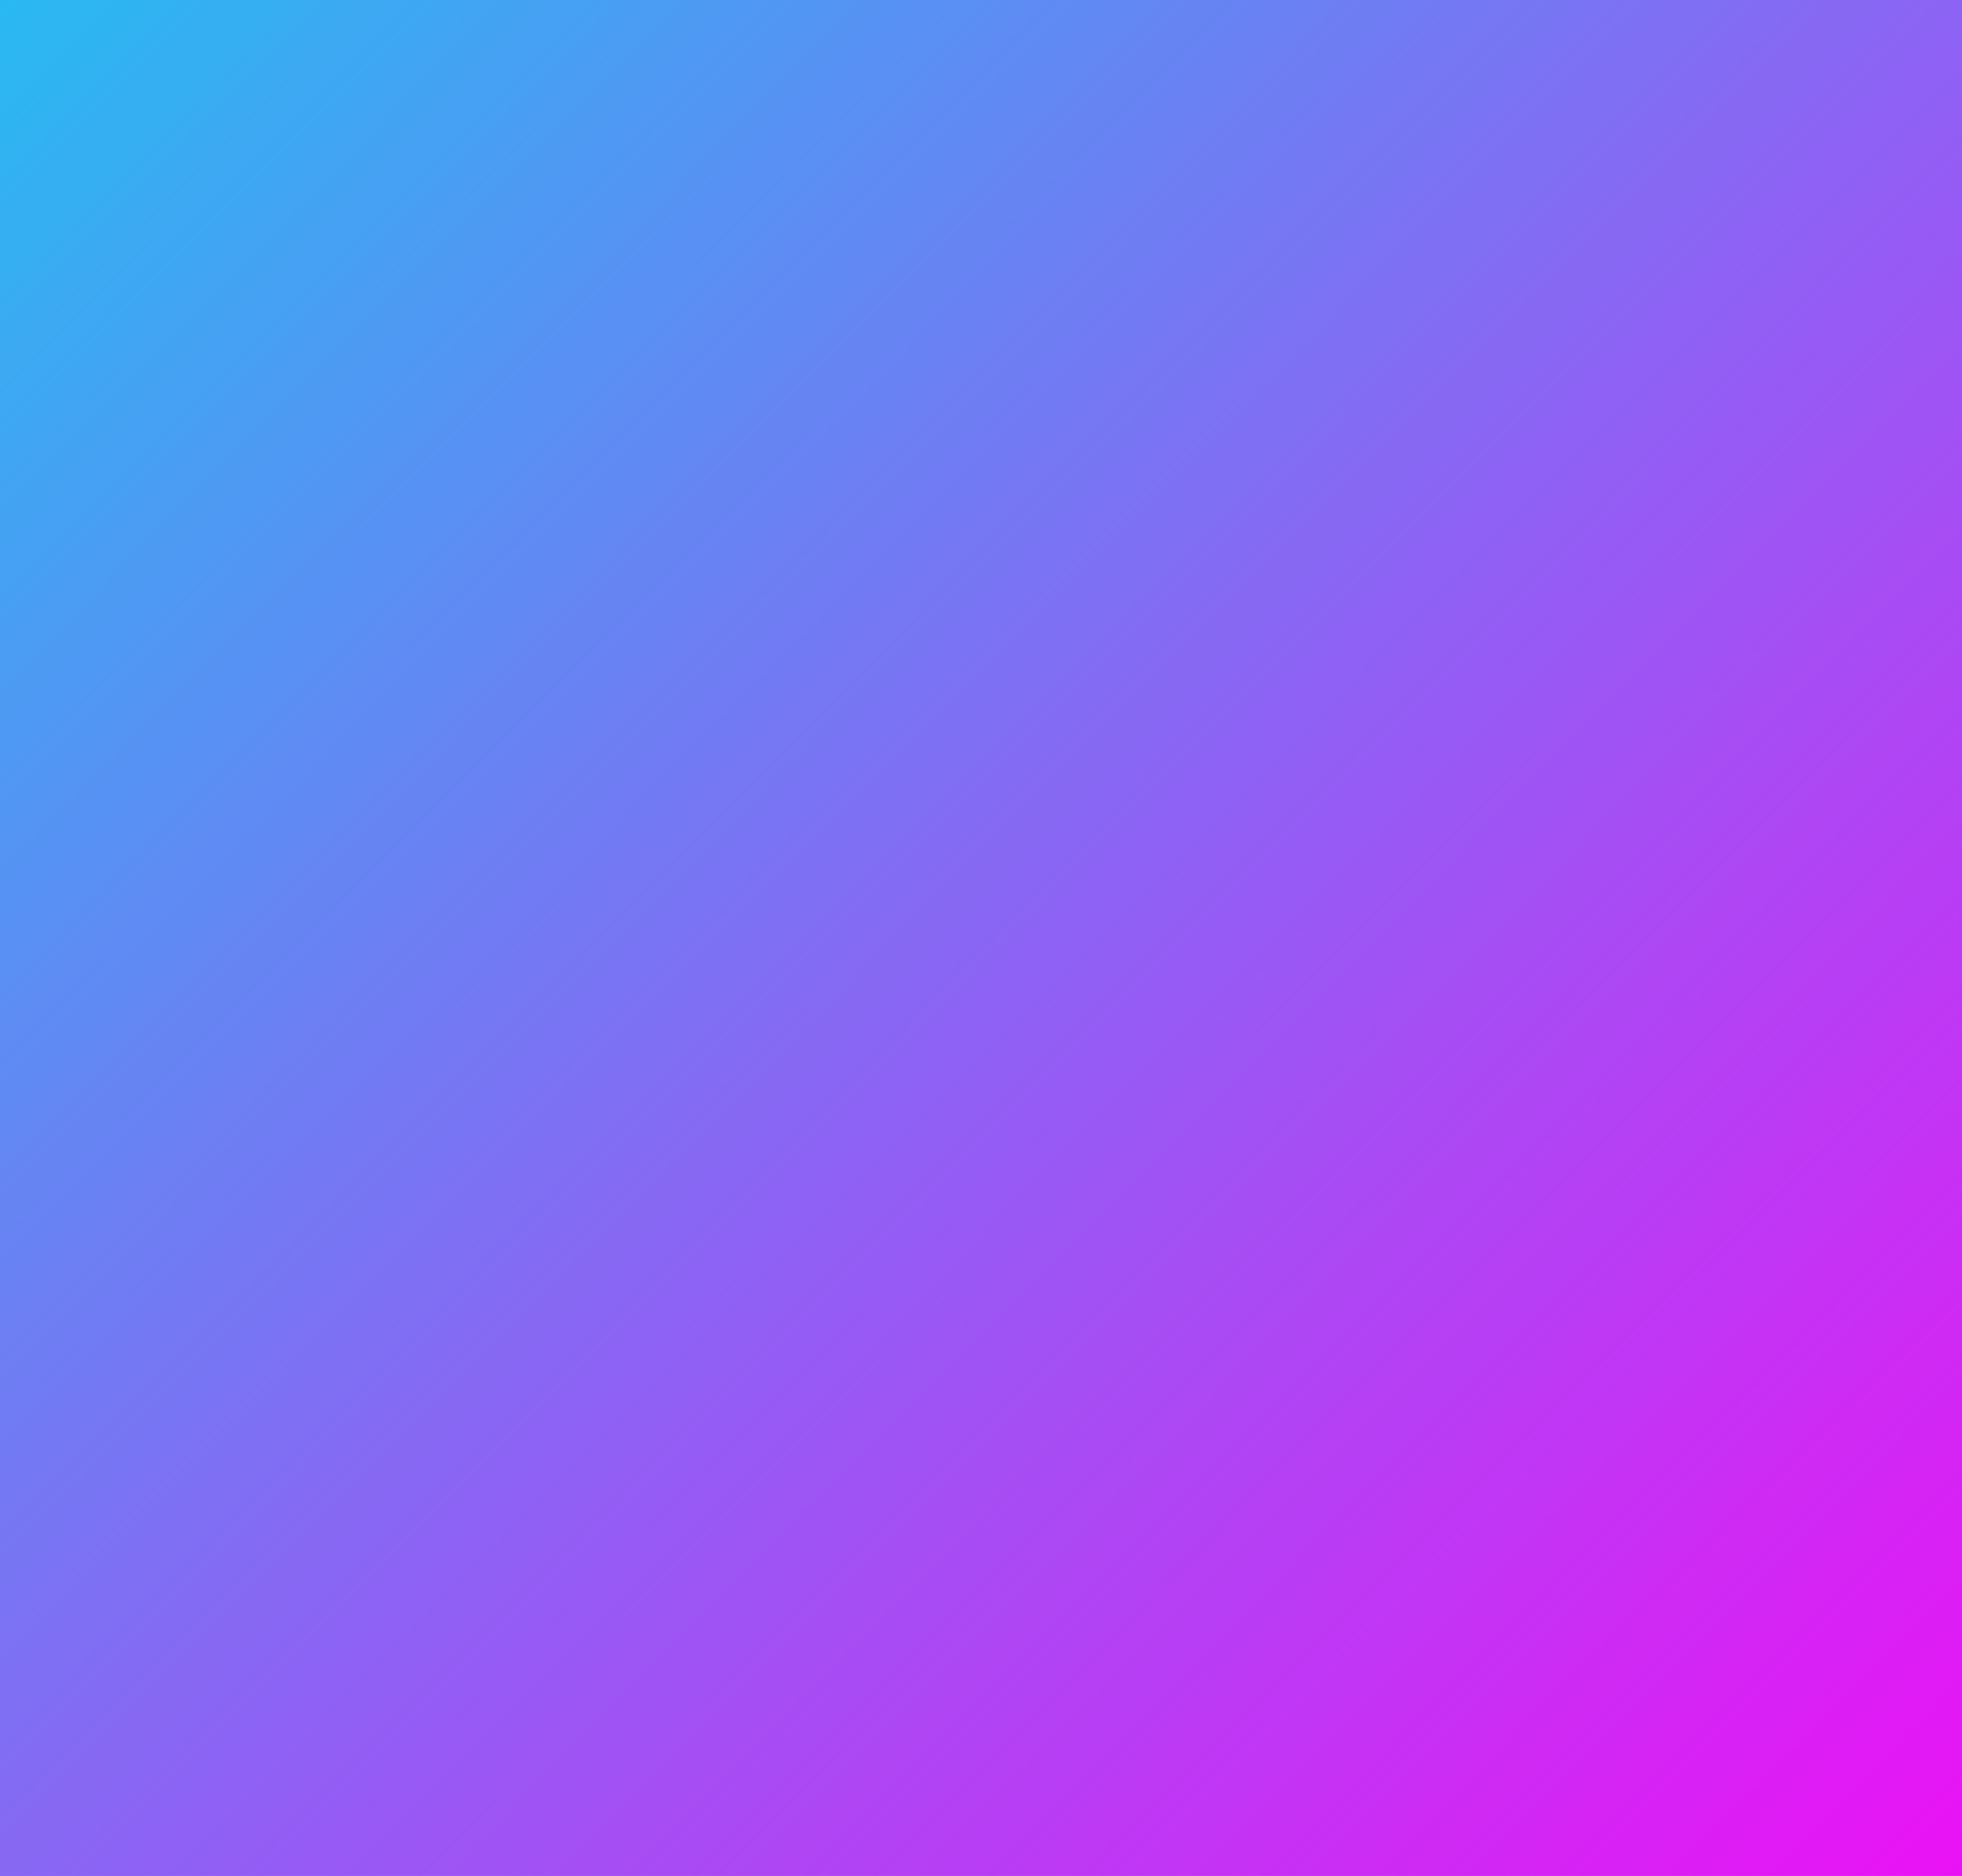
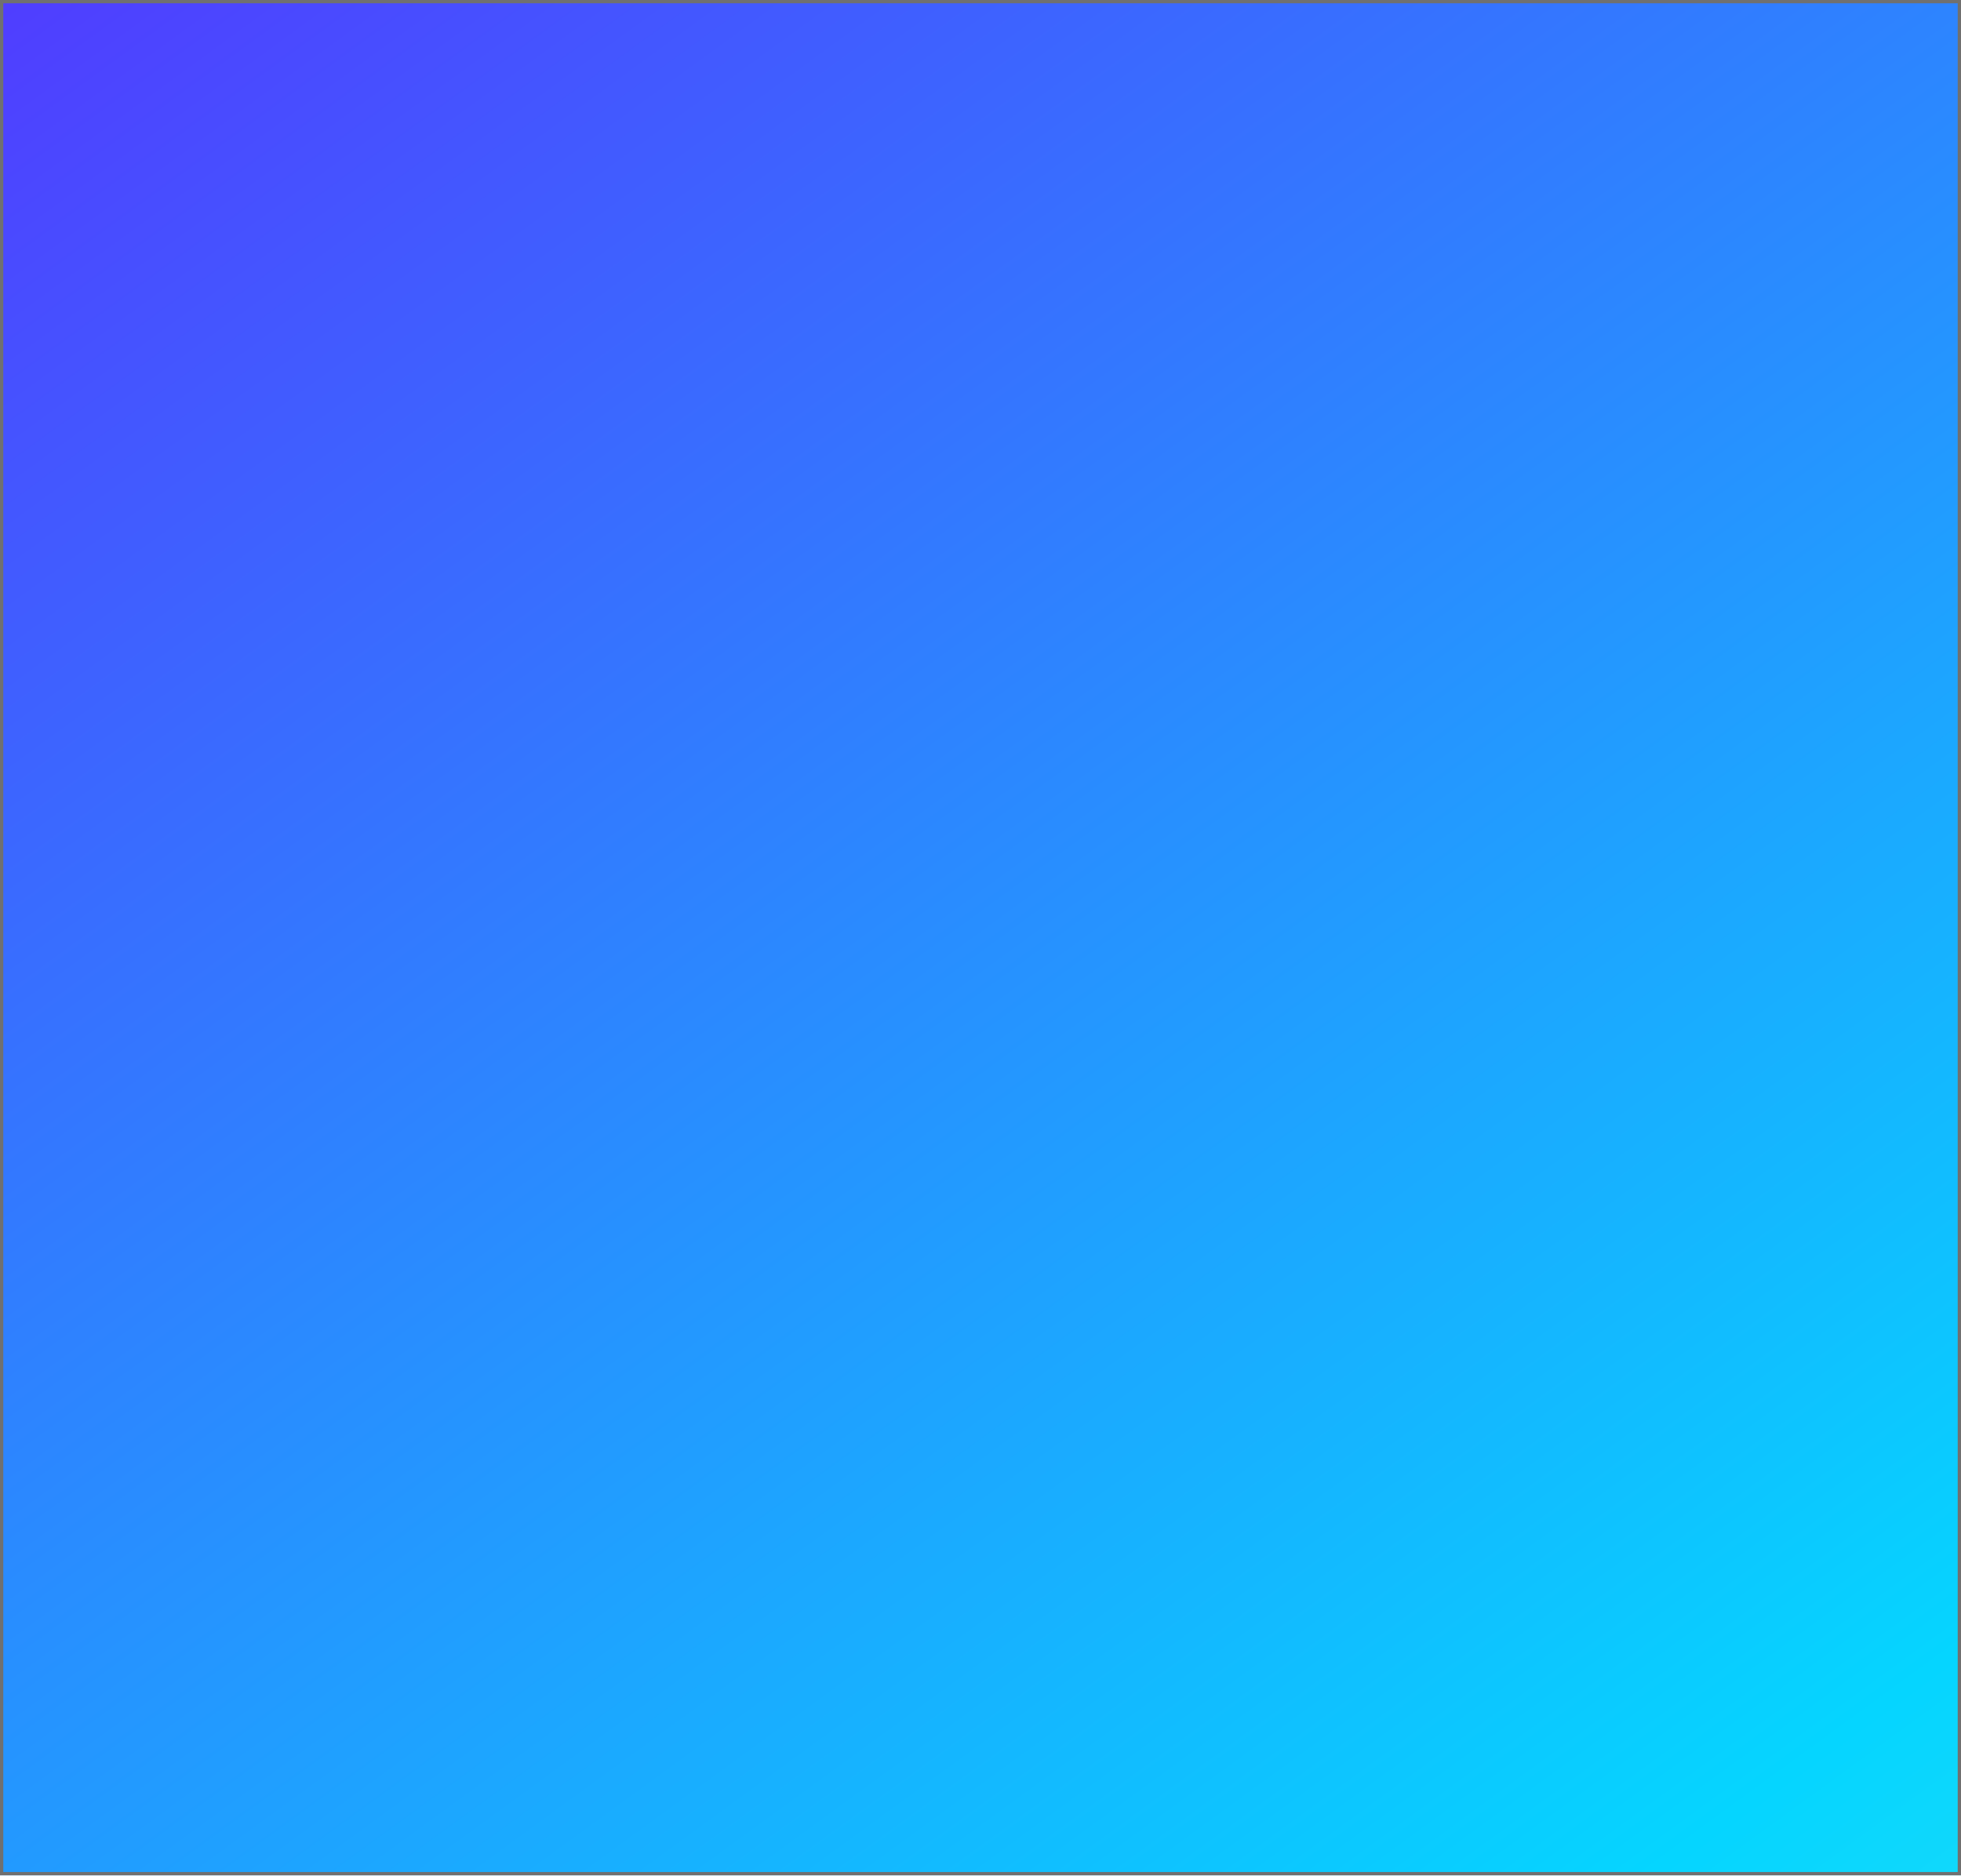
- <svg xmlns="http://www.w3.org/2000/svg" width="597.038" height="571" viewBox="0 0 597.038 571">
+ <svg xmlns="http://www.w3.org/2000/svg" width="597" height="571" viewBox="0 0 597 571">
  <defs>
-     <linearGradient id="linear-gradient" x1="-0.105" y1="-0.065" x2="1.075" y2="1.062" gradientUnits="objectBoundingBox">
-       <stop offset="0" stop-color="#17c9f2" />
-       <stop offset="1" stop-color="#f905f5" />
+     <linearGradient id="linear-gradient" x1="-0.04" y1="-0.07" x2="1.607" y2="2.104" gradientUnits="objectBoundingBox">
+       <stop offset="0" stop-color="#53f" />
+       <stop offset="0.505" stop-color="#05d5ff" />
+       <stop offset="1" stop-color="#a6ffcb" />
    </linearGradient>
  </defs>
-   <path id="Rounded_Rectangle_2" data-name="Rounded Rectangle 2" d="M0,0H597.038V571H0Z" fill="url(#linear-gradient)" />
+   <g id="Rectangle_2861" data-name="Rectangle 2861" stroke="#707070" stroke-width="1" fill="url(#linear-gradient)">
+     <rect width="597" height="571" stroke="none" />
+     <rect x="0.5" y="0.5" width="596" height="570" fill="none" />
+   </g>
</svg>
